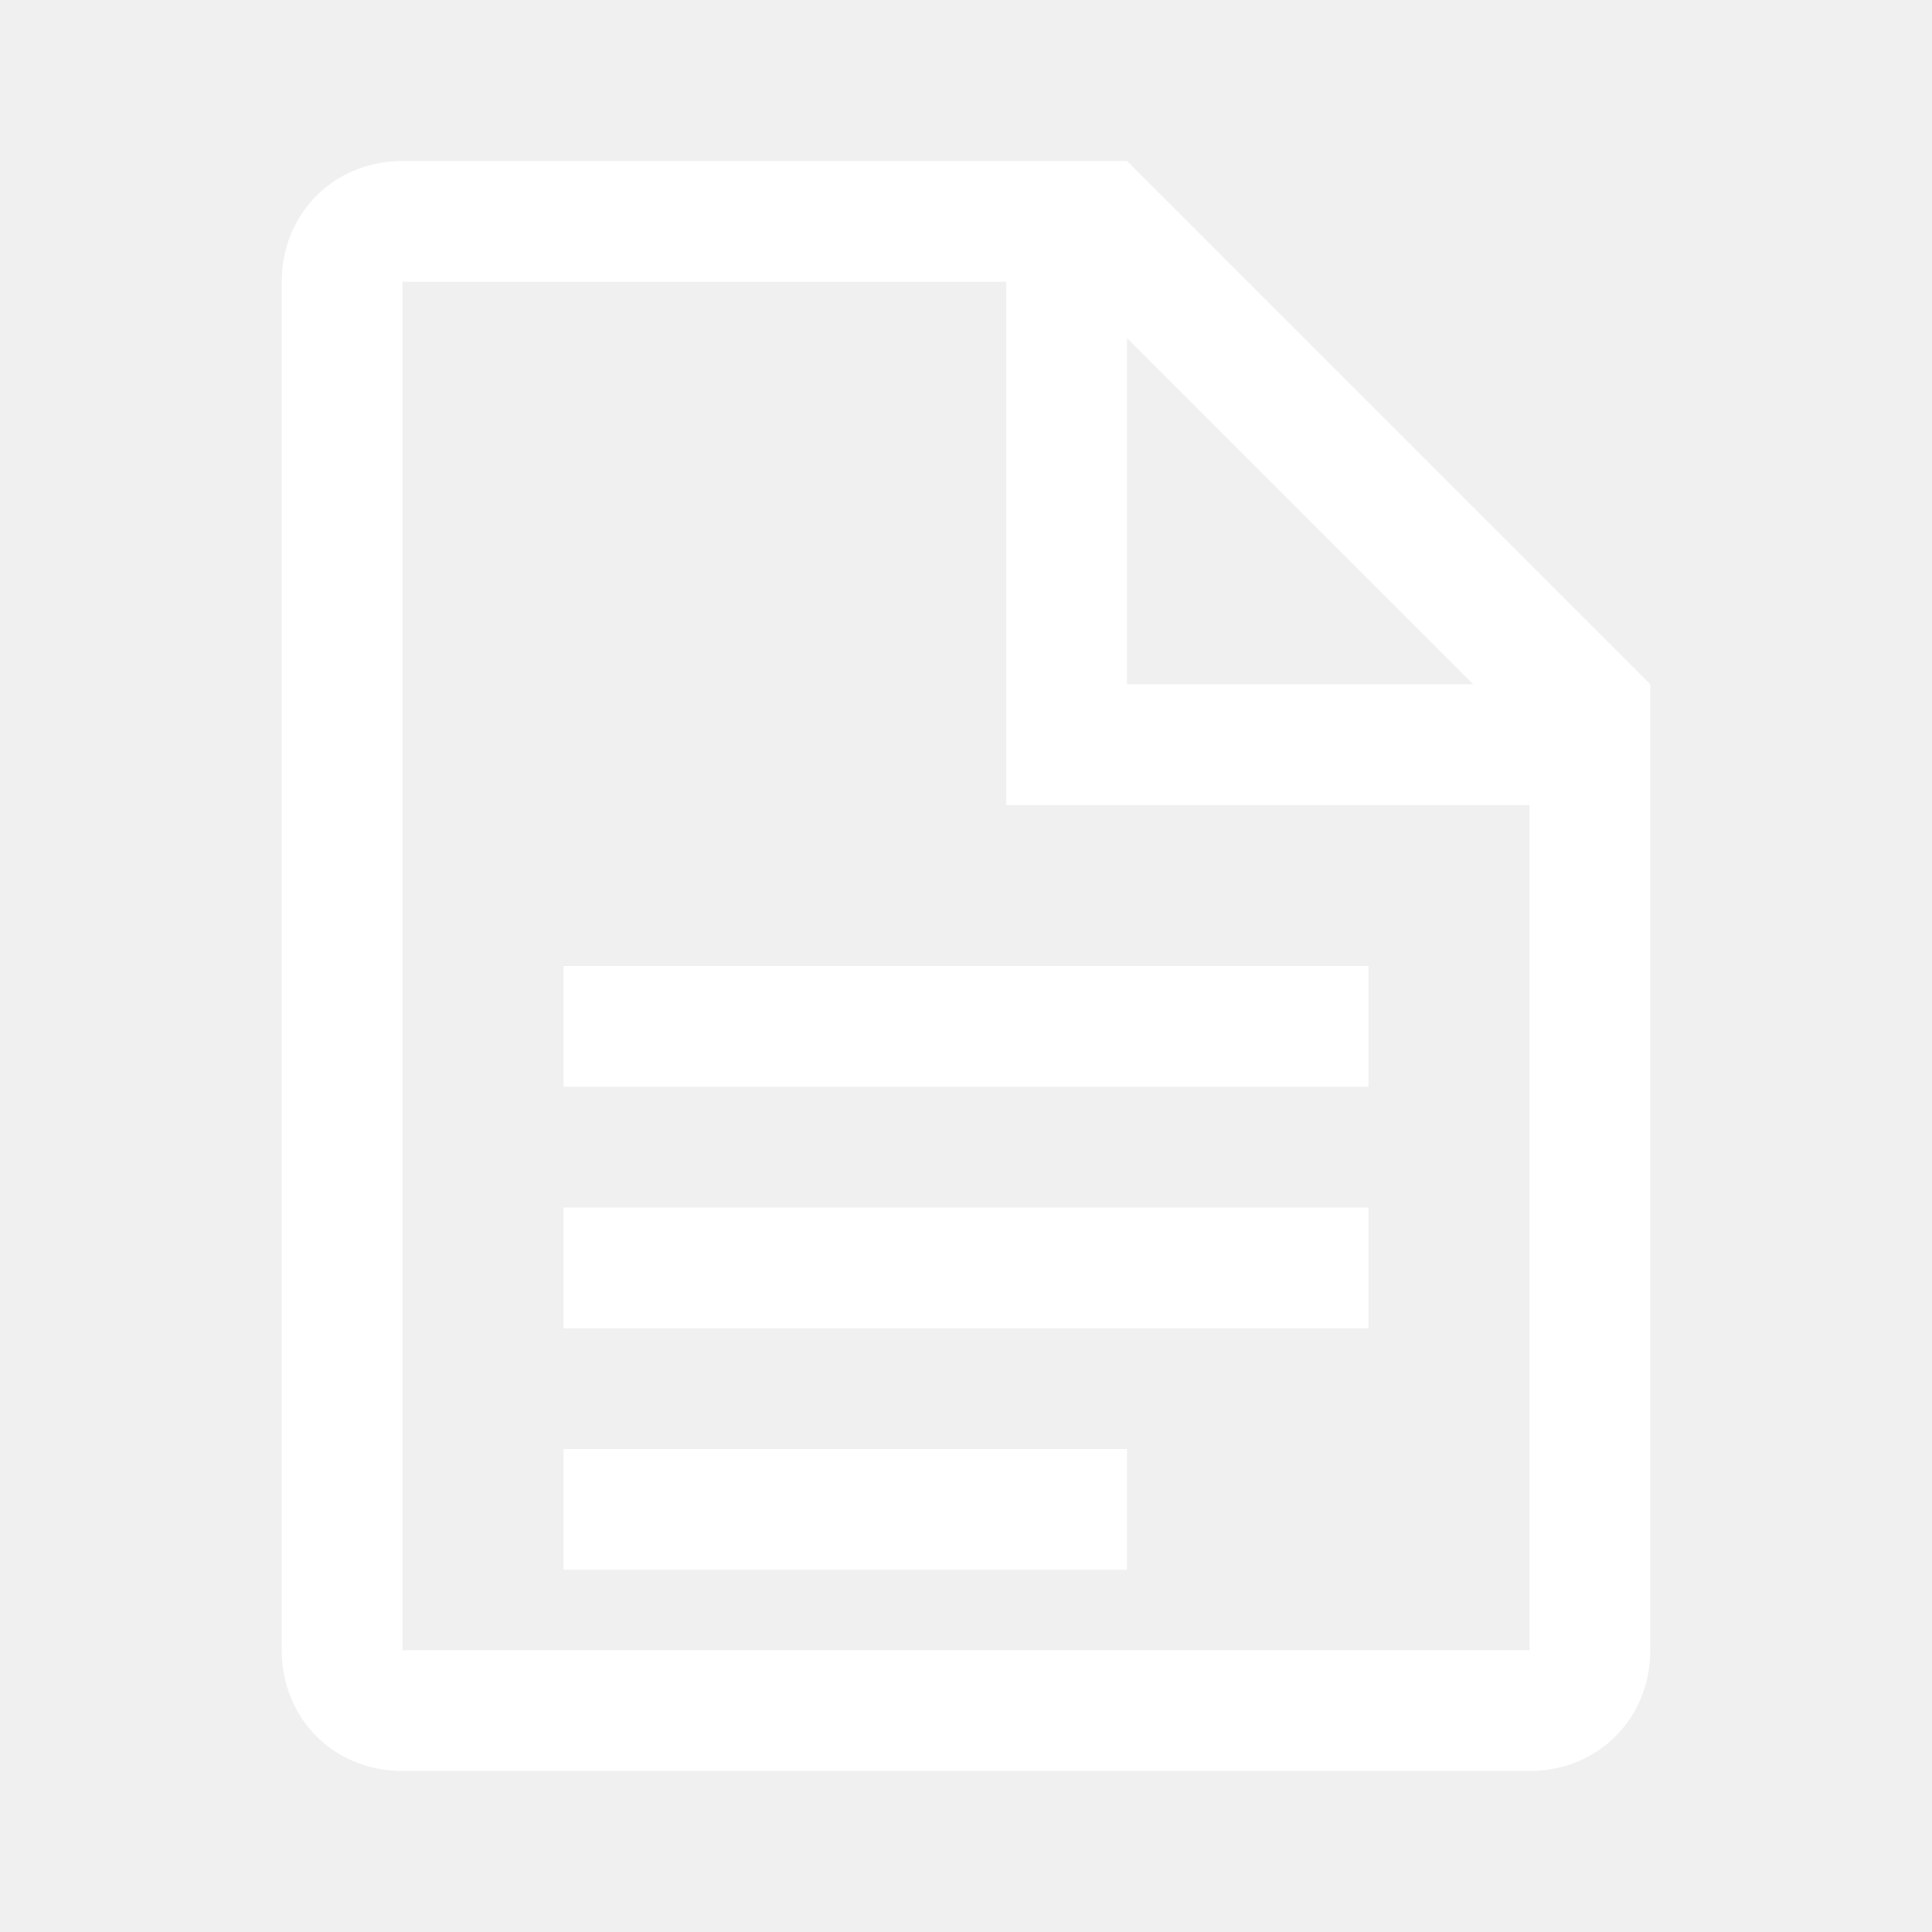
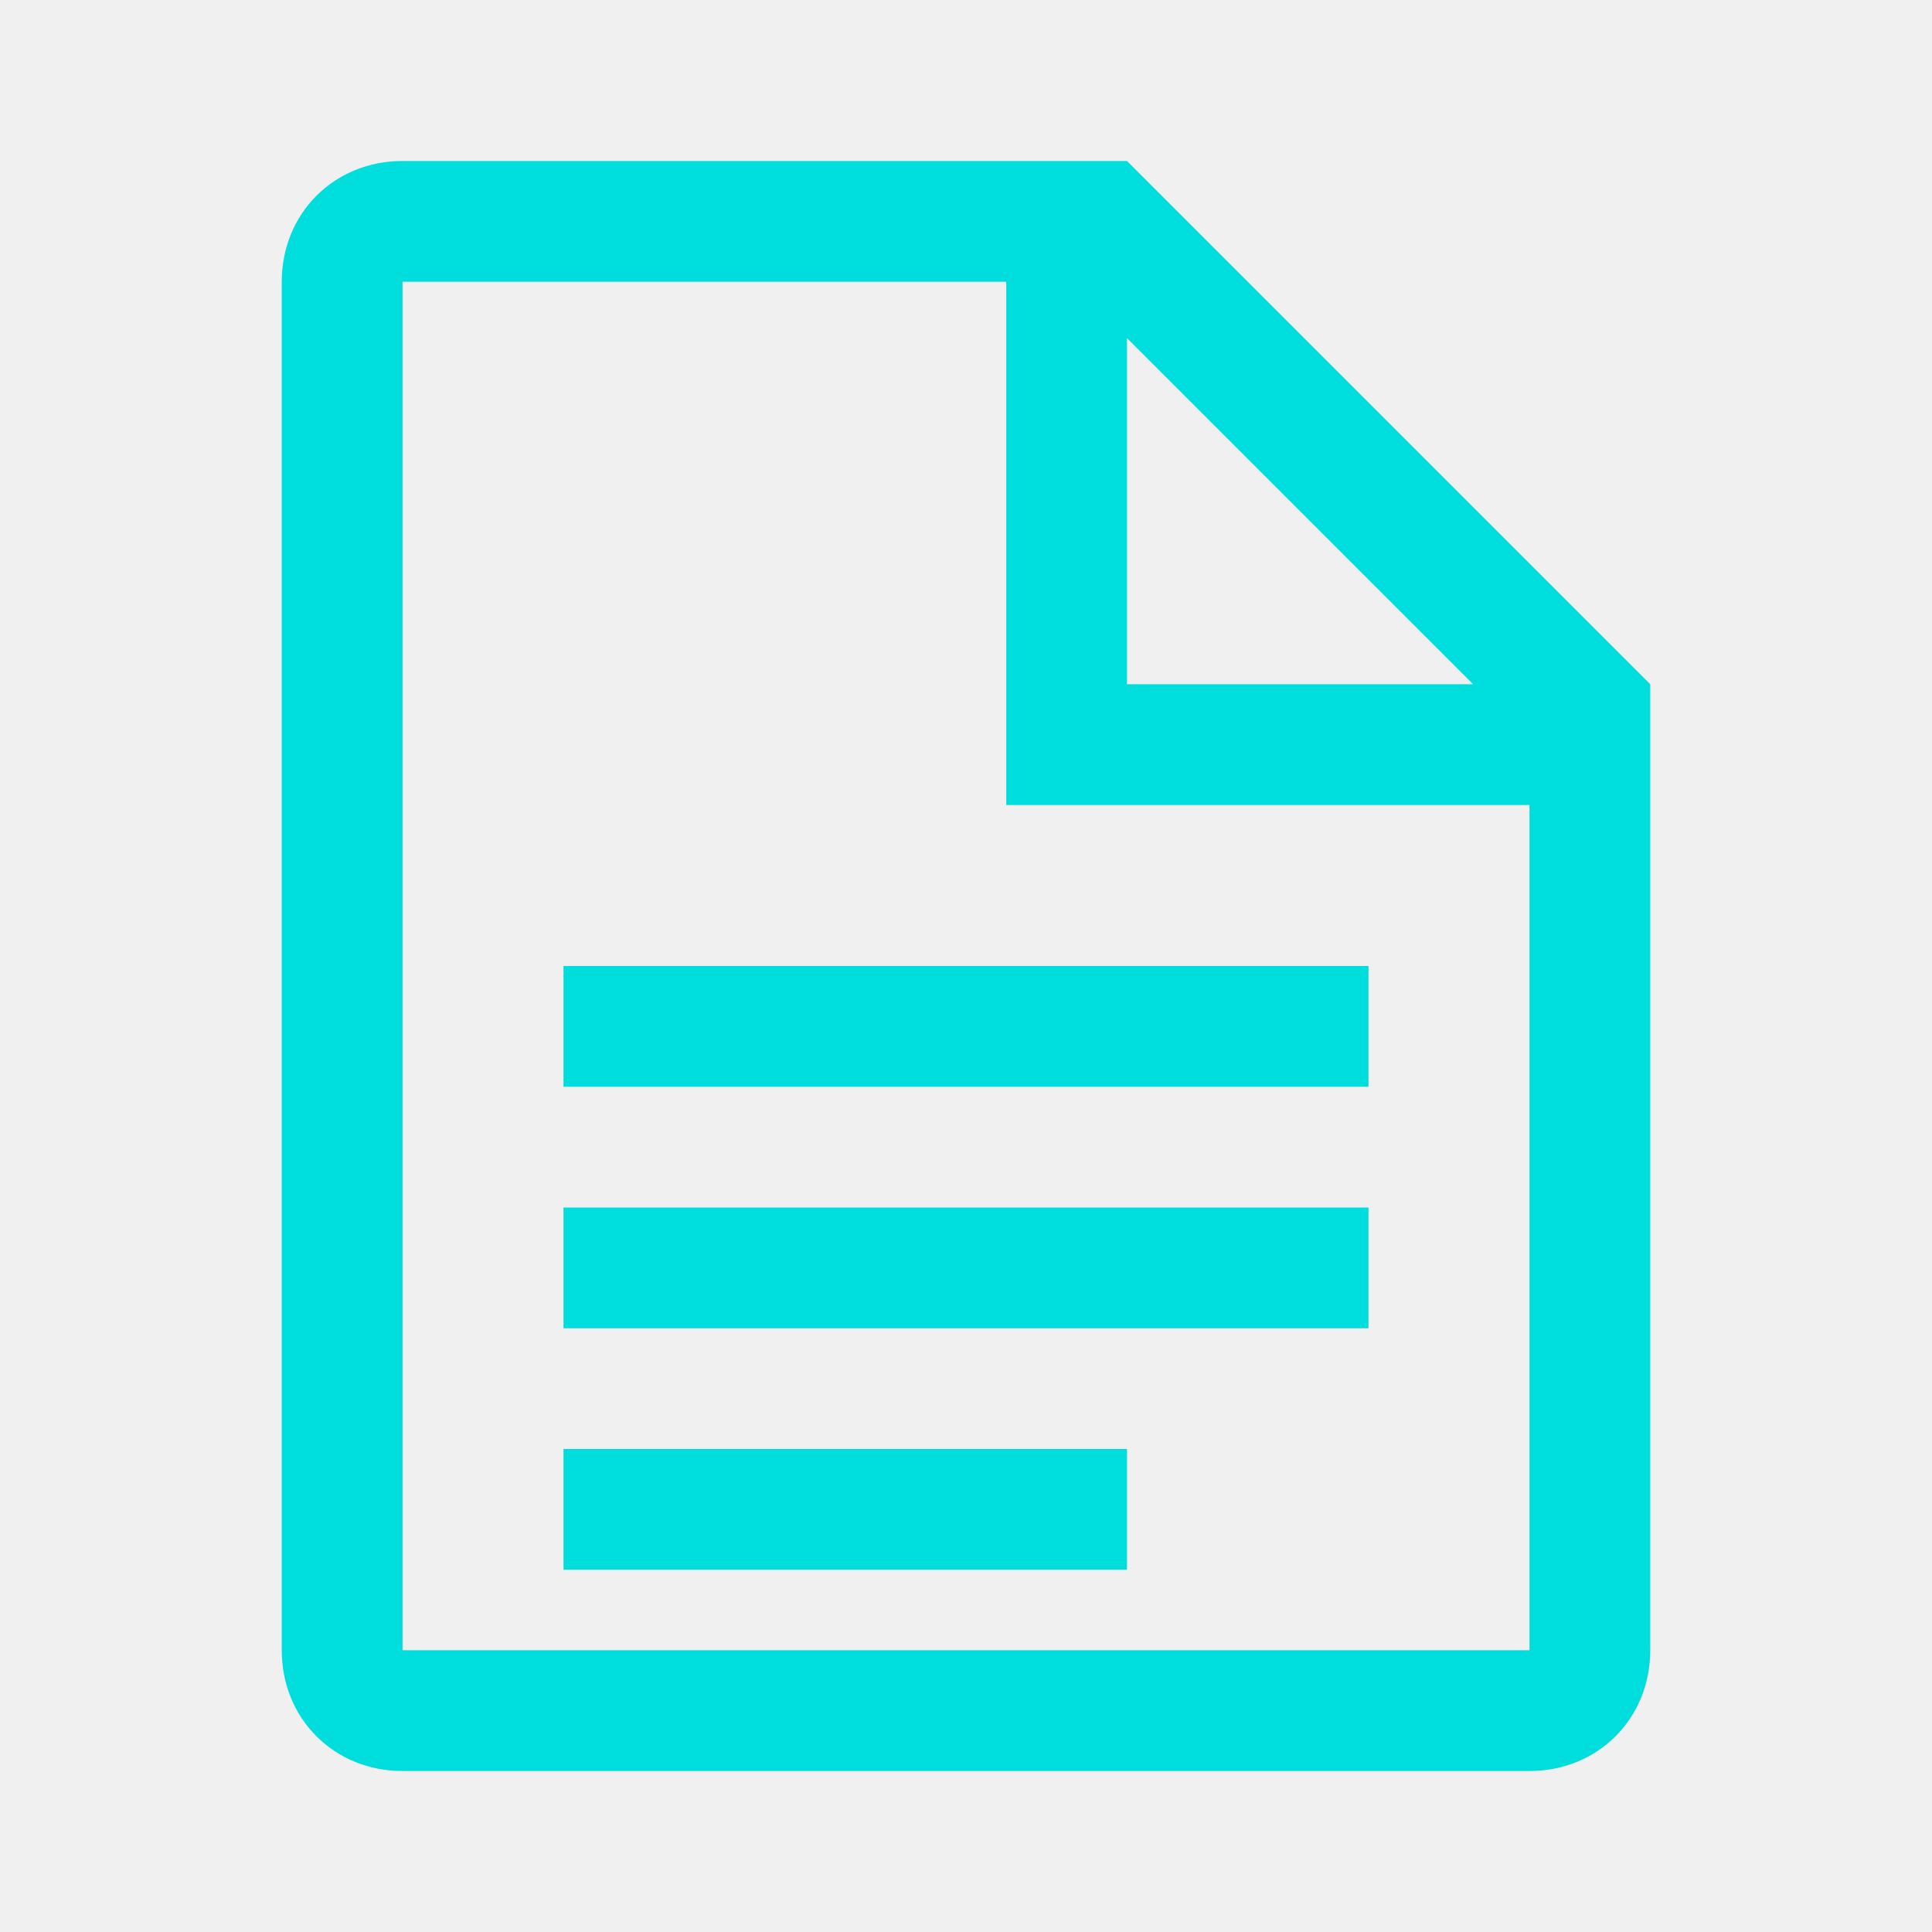
<svg xmlns="http://www.w3.org/2000/svg" viewBox="0 0 48 48" xml:space="preserve">
-   <style type="text/css">.st0{fill:#FFFFFF;}</style>
+   <style type="text/css">.st0{fill:#00DDDD;}</style>
  <path class="st0" d="M28,4H10C8.3,4,7,5.3,7,7v34c0,1.7,1.3,3,3,3h28c1.7,0,3-1.3,3-3V17L28,4z M28,8.4L36.6,17H28V8.4z M38,41H10V7h15v13h13V41z M14,24h20v3H14V24z M14,30h20v3H14V30z M14,36h14v3H14V36z" />
</svg>
